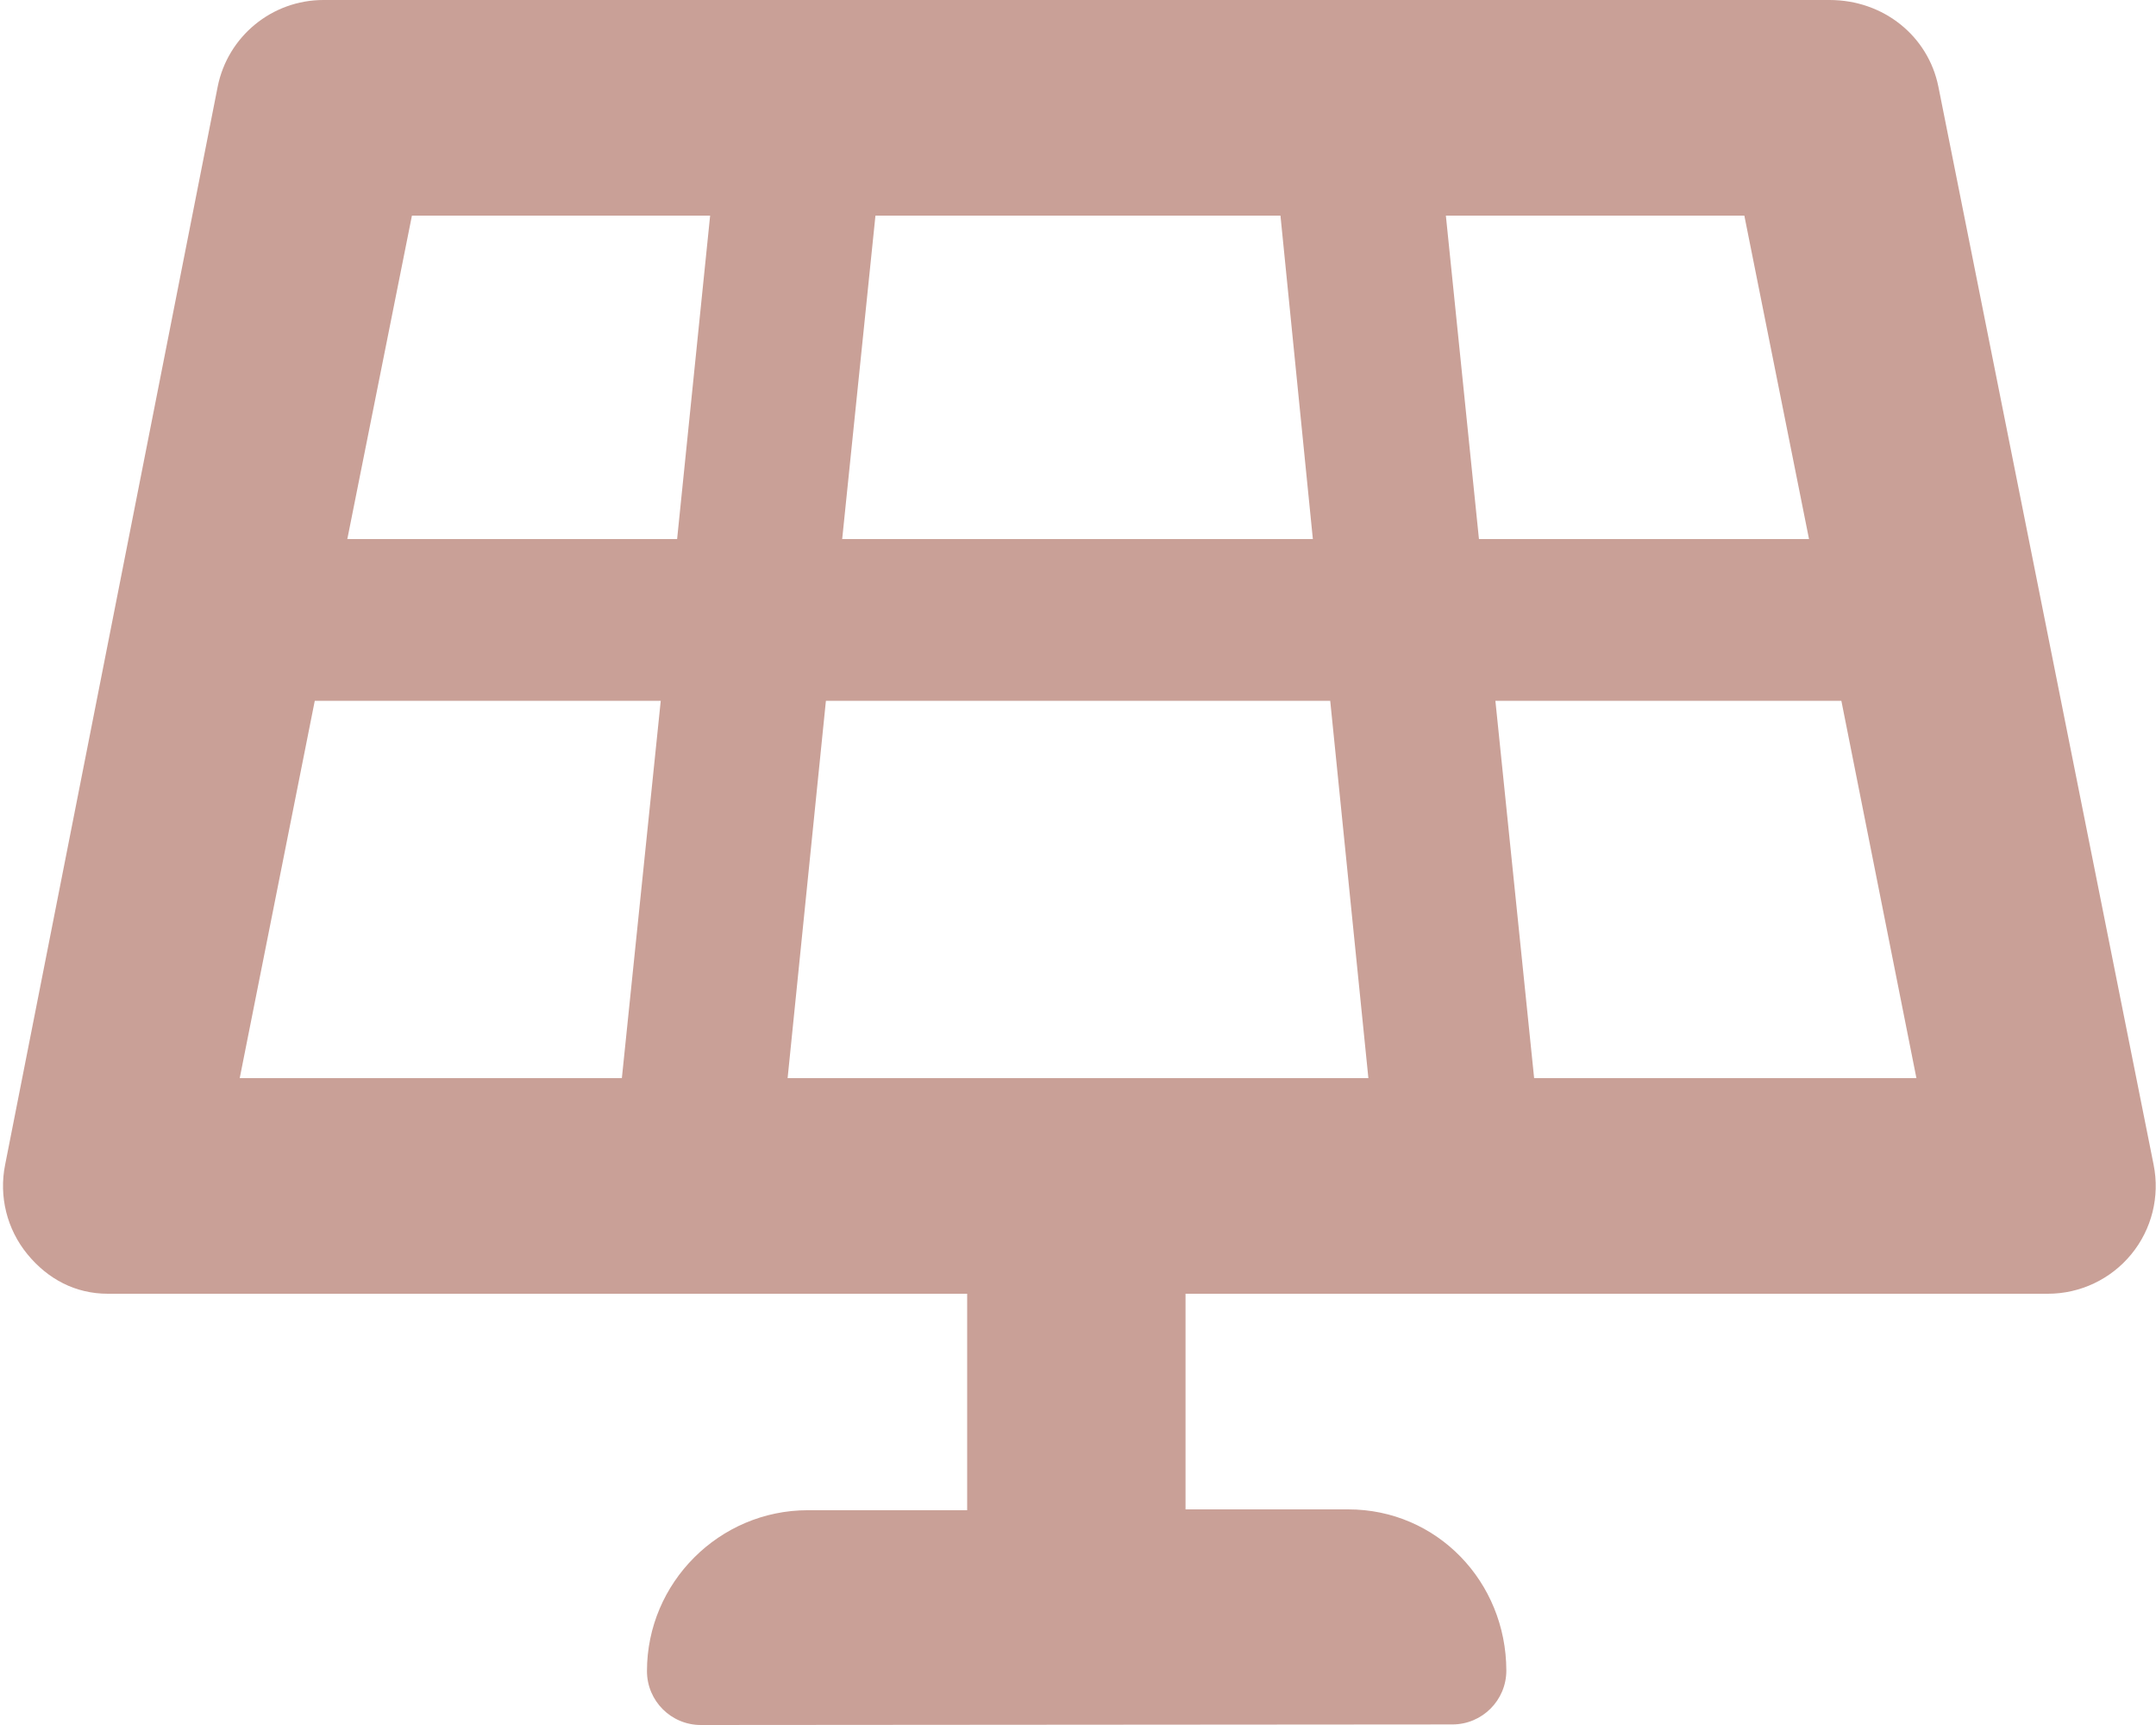
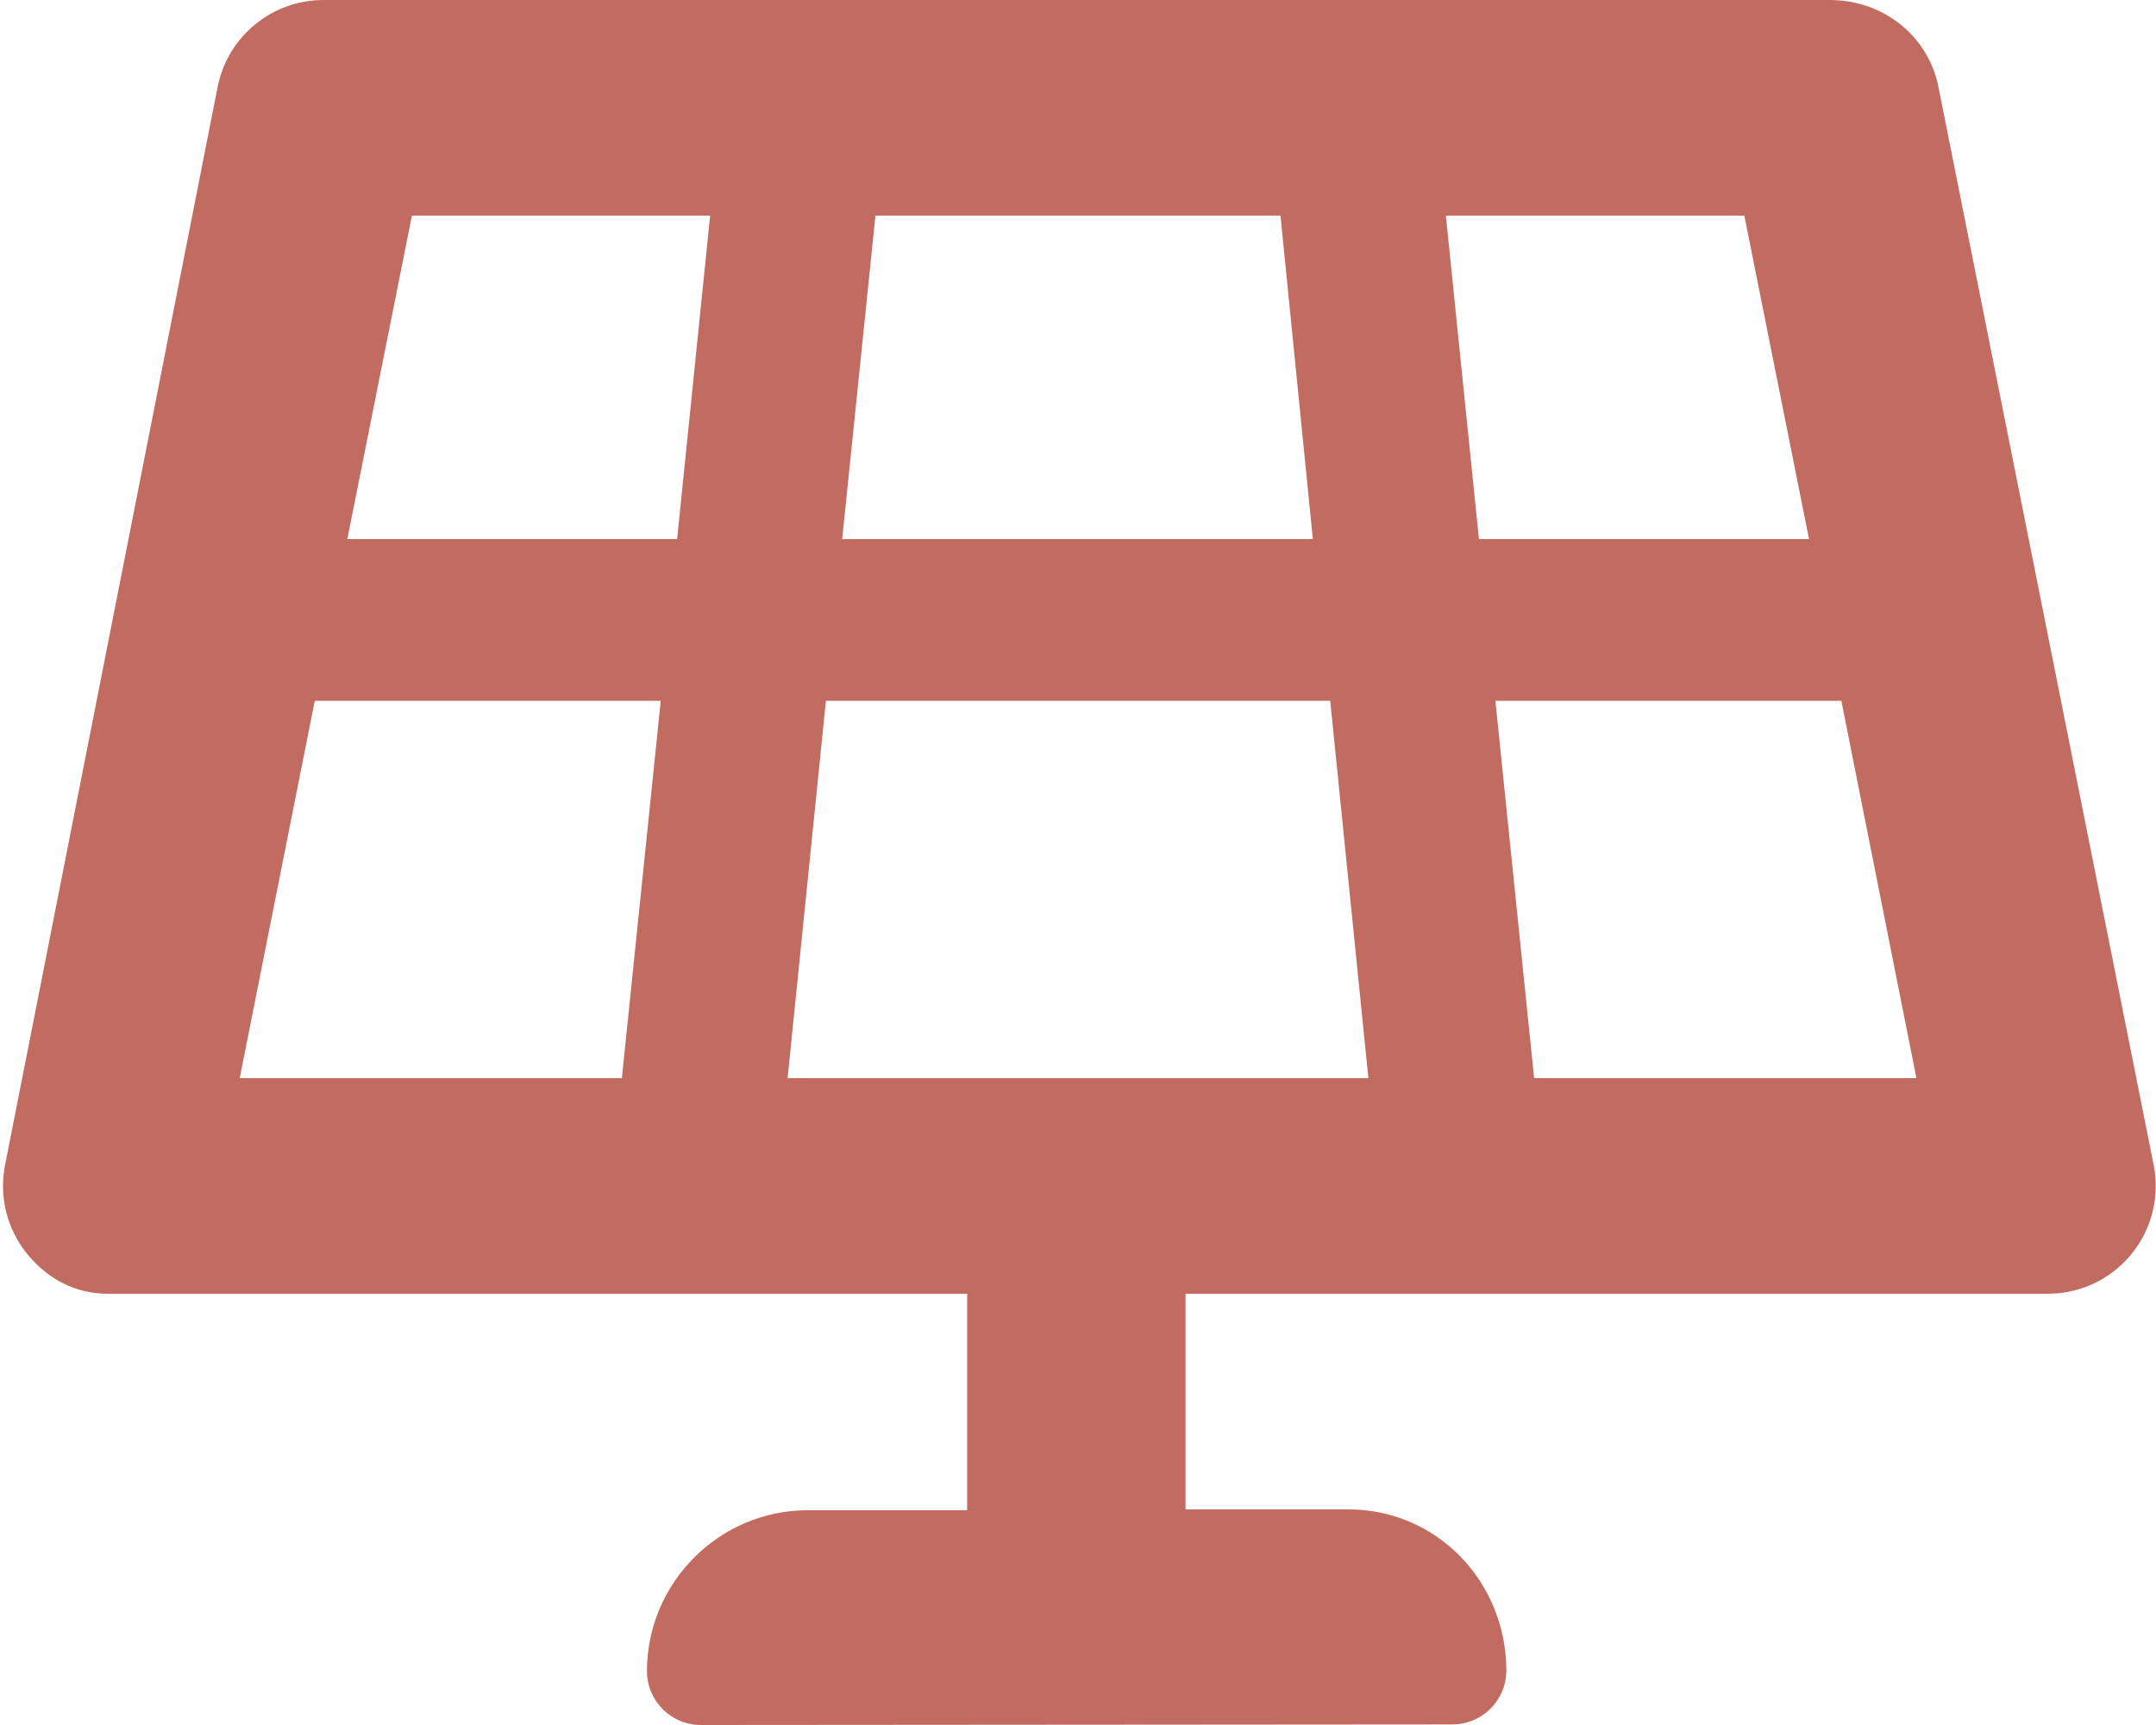
- <svg xmlns="http://www.w3.org/2000/svg" viewBox="0 0 640 512" fill="#C9A097">
+ <svg xmlns="http://www.w3.org/2000/svg" viewBox="0 0 640 512" fill="#c26c61">
  <path d="M575.4 25.72C572.4 10.78 559.2 0 543.1 0H96c-15.25 0-28.39 10.78-31.38 25.72l-63.1 320c-1.891 9.406 .547 19.16 6.625 26.56S22.41 384 32 384h255.1v64.25H239.8c-26.26 0-47.75 21.49-47.75 47.75c0 8.844 7.168 16.01 16.01 16l223.1-.167c8.828-.01 15.99-7.17 15.99-16C447.1 469.5 426.6 448 400.2 448h-48.28v-64h256c9.594 0 18.67-4.312 24.75-11.72s8.516-17.16 6.625-26.56L575.4 25.72zM517.8 64l19.2 96h-97.98L429.2 64H517.8zM380.1 64l9.617 96H250l9.873-96H380.1zM210.8 64L201 160H103.1l19.18-96H210.8zM71.16 320l22.28-112h102.7L184.6 320H71.16zM233.8 320l11.37-112h149.7L406.2 320H233.8zM455.4 320l-11.5-112h102.7l22.28 112H455.4z" />
</svg>
